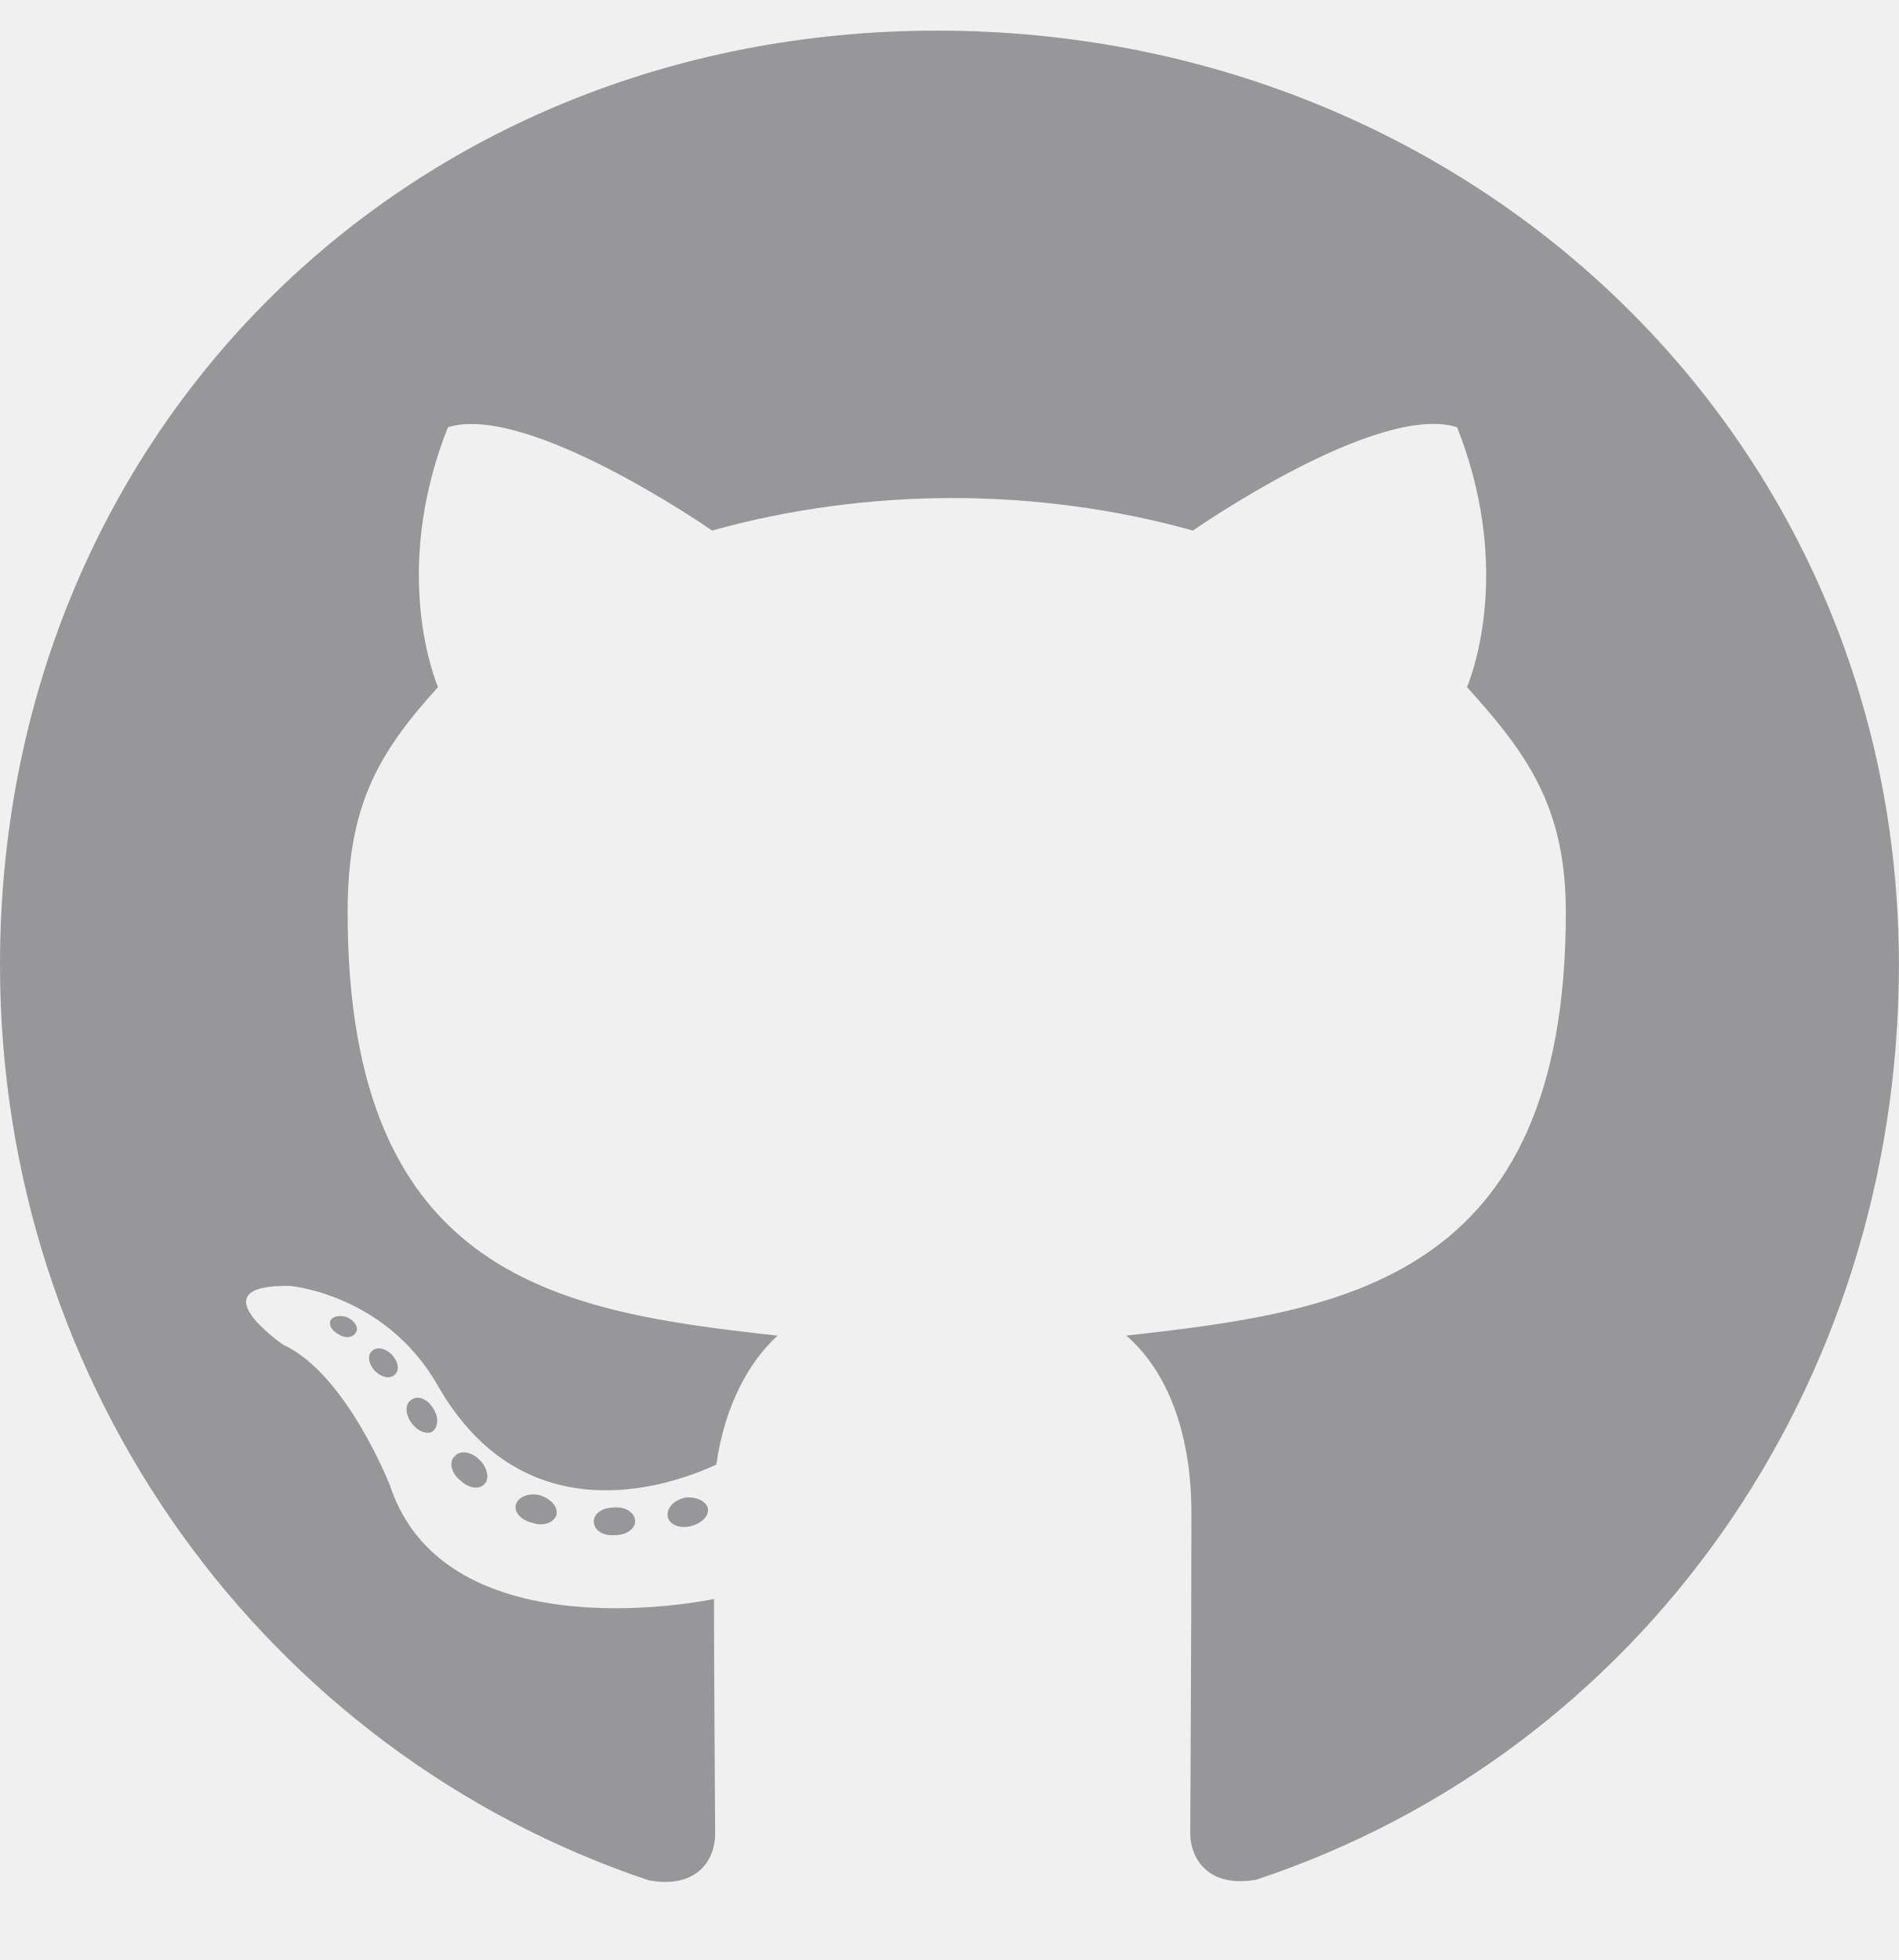
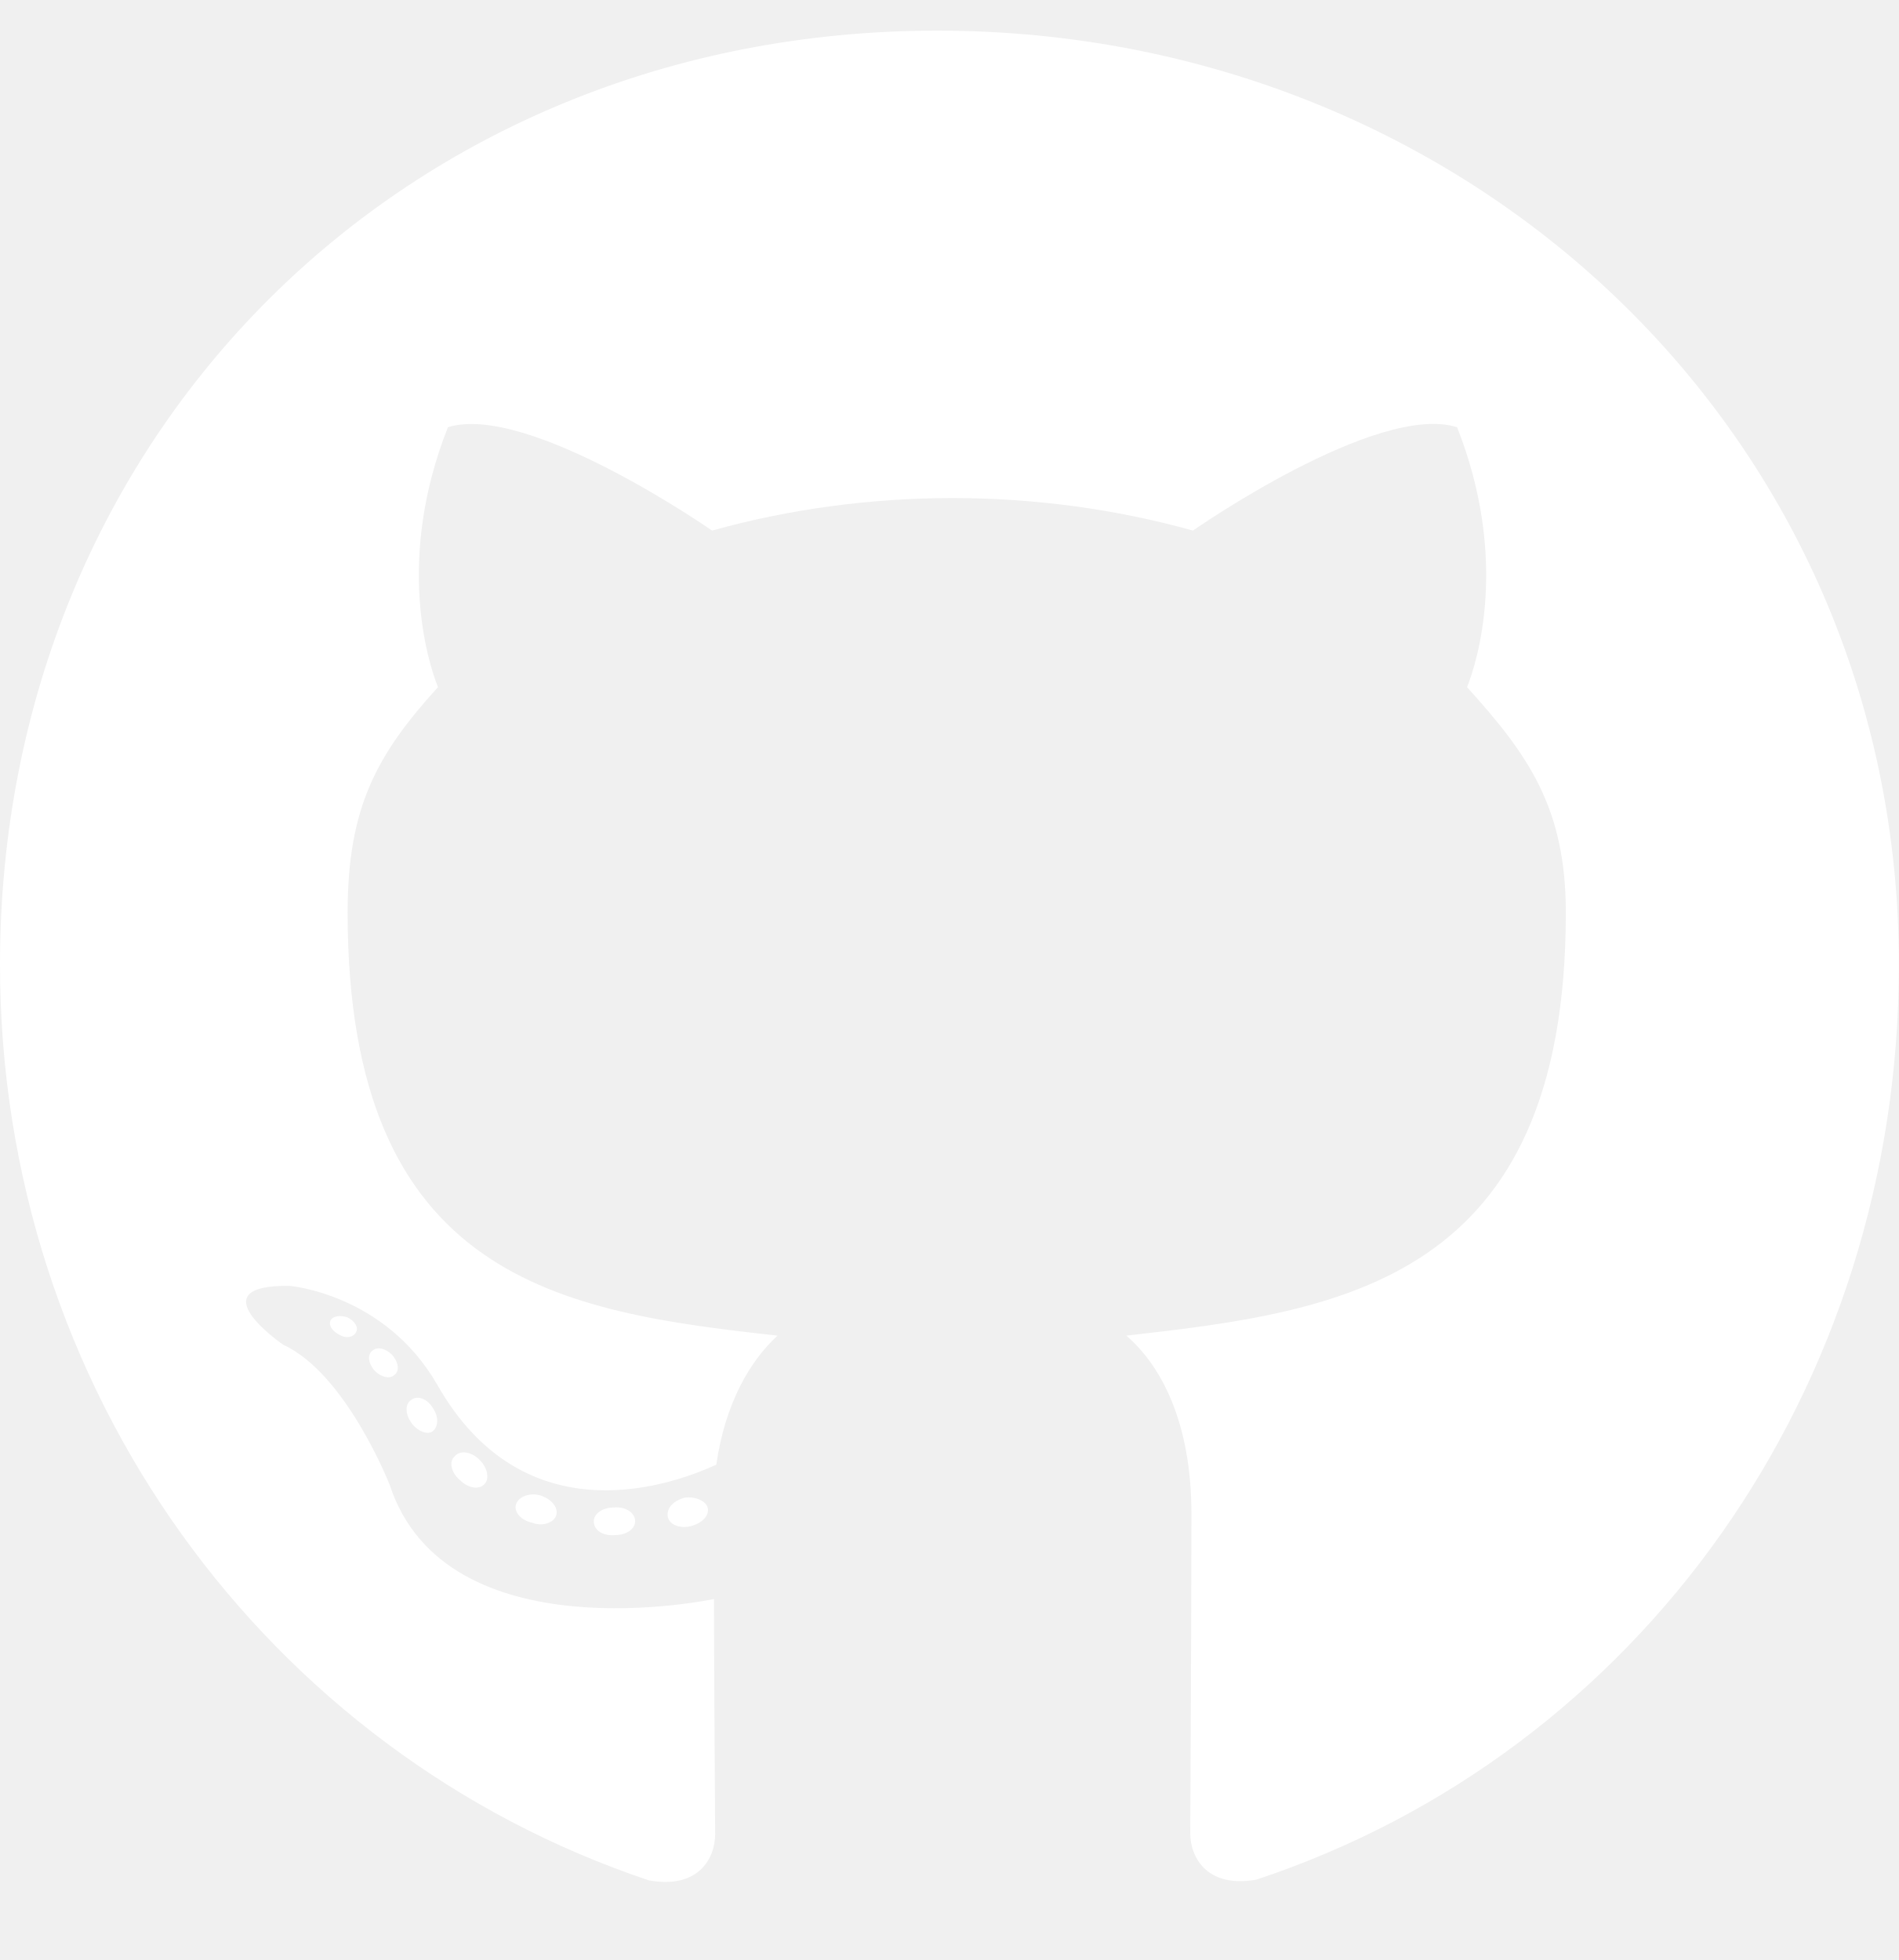
<svg xmlns="http://www.w3.org/2000/svg" aria-hidden="true" focusable="false" data-prefix="fab" data-icon="github" class="svg-inline--fa fa-github fa-w-16" role="img" viewBox="0 0 496 512">
-   <path fill="#979799" d="M165.9 397.4c0 2-2.3 3.6-5.2 3.6-3.3.3-5.6-1.3-5.6-3.6 0-2 2.3-3.6 5.2-3.6 3-.3 5.6 1.3 5.6 3.6zm-31.1-4.5c-.7 2 1.3 4.3 4.3 4.9 2.6 1 5.6 0 6.2-2s-1.3-4.3-4.3-5.2c-2.6-.7-5.5.3-6.2 2.3zm44.2-1.7c-2.9.7-4.9 2.6-4.6 4.9.3 2 2.9 3.3 5.9 2.6 2.9-.7 4.9-2.6 4.6-4.6-.3-1.9-3-3.2-5.9-2.9zM244.8 8C106.1 8 0 113.3 0 252c0 110.9 69.8 205.8 169.5 239.2 12.8 2.3 17.3-5.6 17.3-12.1 0-6.2-.3-40.4-.3-61.4 0 0-70 15-84.7-29.8 0 0-11.4-29.1-27.8-36.6 0 0-22.9-15.7 1.6-15.4 0 0 24.9 2 38.6 25.8 21.9 38.6 58.6 27.5 72.9 20.9 2.3-16 8.8-27.1 16-33.7-55.9-6.2-112.3-14.3-112.3-110.5 0-27.5 7.6-41.3 23.6-58.9-2.6-6.5-11.1-33.3 2.6-67.9 20.9-6.5 69 27 69 27 20-5.6 41.5-8.5 62.8-8.5s42.8 2.9 62.8 8.5c0 0 48.1-33.6 69-27 13.7 34.7 5.2 61.4 2.6 67.9 16 17.7 25.8 31.5 25.8 58.9 0 96.5-58.9 104.2-114.8 110.5 9.2 7.9 17 22.9 17 46.4 0 33.7-.3 75.4-.3 83.6 0 6.5 4.6 14.4 17.3 12.1C428.2 457.8 496 362.9 496 252 496 113.3 383.5 8 244.8 8zM97.2 352.9c-1.3 1-1 3.3.7 5.2 1.6 1.6 3.9 2.3 5.2 1 1.3-1 1-3.3-.7-5.2-1.6-1.6-3.9-2.3-5.2-1zm-10.8-8.1c-.7 1.3.3 2.9 2.3 3.9 1.6 1 3.6.7 4.3-.7.7-1.3-.3-2.9-2.3-3.9-2-.6-3.6-.3-4.3.7zm32.4 35.6c-1.6 1.3-1 4.3 1.3 6.2 2.3 2.3 5.2 2.6 6.5 1 1.3-1.3.7-4.3-1.3-6.2-2.2-2.3-5.2-2.6-6.5-1zm-11.4-14.7c-1.6 1-1.6 3.6 0 5.9 1.6 2.3 4.3 3.3 5.6 2.3 1.6-1.3 1.6-3.9 0-6.2-1.4-2.3-4-3.3-5.6-2z" />
+   <path fill="#ffffff" d="M165.9 397.4c0 2-2.3 3.6-5.2 3.6-3.3.3-5.6-1.3-5.6-3.6 0-2 2.3-3.6 5.2-3.6 3-.3 5.6 1.3 5.6 3.6zm-31.1-4.5c-.7 2 1.3 4.3 4.3 4.9 2.6 1 5.6 0 6.2-2s-1.3-4.3-4.3-5.2c-2.6-.7-5.5.3-6.2 2.3zm44.2-1.7c-2.9.7-4.9 2.6-4.6 4.9.3 2 2.9 3.3 5.9 2.6 2.9-.7 4.9-2.6 4.6-4.6-.3-1.9-3-3.2-5.9-2.9zM244.8 8C106.1 8 0 113.3 0 252c0 110.9 69.8 205.8 169.5 239.2 12.8 2.3 17.3-5.6 17.3-12.1 0-6.2-.3-40.4-.3-61.4 0 0-70 15-84.7-29.8 0 0-11.4-29.1-27.8-36.6 0 0-22.9-15.7 1.6-15.4 0 0 24.9 2 38.6 25.8 21.9 38.6 58.6 27.5 72.9 20.9 2.3-16 8.8-27.1 16-33.7-55.9-6.2-112.3-14.3-112.3-110.5 0-27.5 7.6-41.3 23.6-58.9-2.6-6.5-11.1-33.3 2.6-67.9 20.9-6.5 69 27 69 27 20-5.6 41.5-8.5 62.8-8.5s42.8 2.9 62.8 8.5c0 0 48.1-33.6 69-27 13.7 34.7 5.2 61.4 2.6 67.9 16 17.7 25.8 31.5 25.8 58.9 0 96.5-58.9 104.2-114.8 110.5 9.2 7.9 17 22.9 17 46.4 0 33.7-.3 75.4-.3 83.6 0 6.5 4.6 14.4 17.3 12.1C428.2 457.8 496 362.9 496 252 496 113.3 383.5 8 244.8 8zM97.2 352.9c-1.3 1-1 3.3.7 5.2 1.6 1.6 3.9 2.3 5.2 1 1.3-1 1-3.3-.7-5.2-1.6-1.6-3.9-2.3-5.2-1zm-10.8-8.1c-.7 1.3.3 2.9 2.3 3.9 1.6 1 3.6.7 4.3-.7.7-1.3-.3-2.9-2.3-3.9-2-.6-3.6-.3-4.3.7zm32.4 35.6c-1.6 1.3-1 4.3 1.3 6.2 2.3 2.3 5.2 2.6 6.5 1 1.3-1.3.7-4.3-1.3-6.2-2.2-2.3-5.2-2.6-6.5-1zm-11.4-14.7c-1.6 1-1.6 3.6 0 5.9 1.6 2.3 4.3 3.3 5.6 2.3 1.6-1.3 1.6-3.9 0-6.2-1.4-2.3-4-3.3-5.6-2z" />
</svg>
